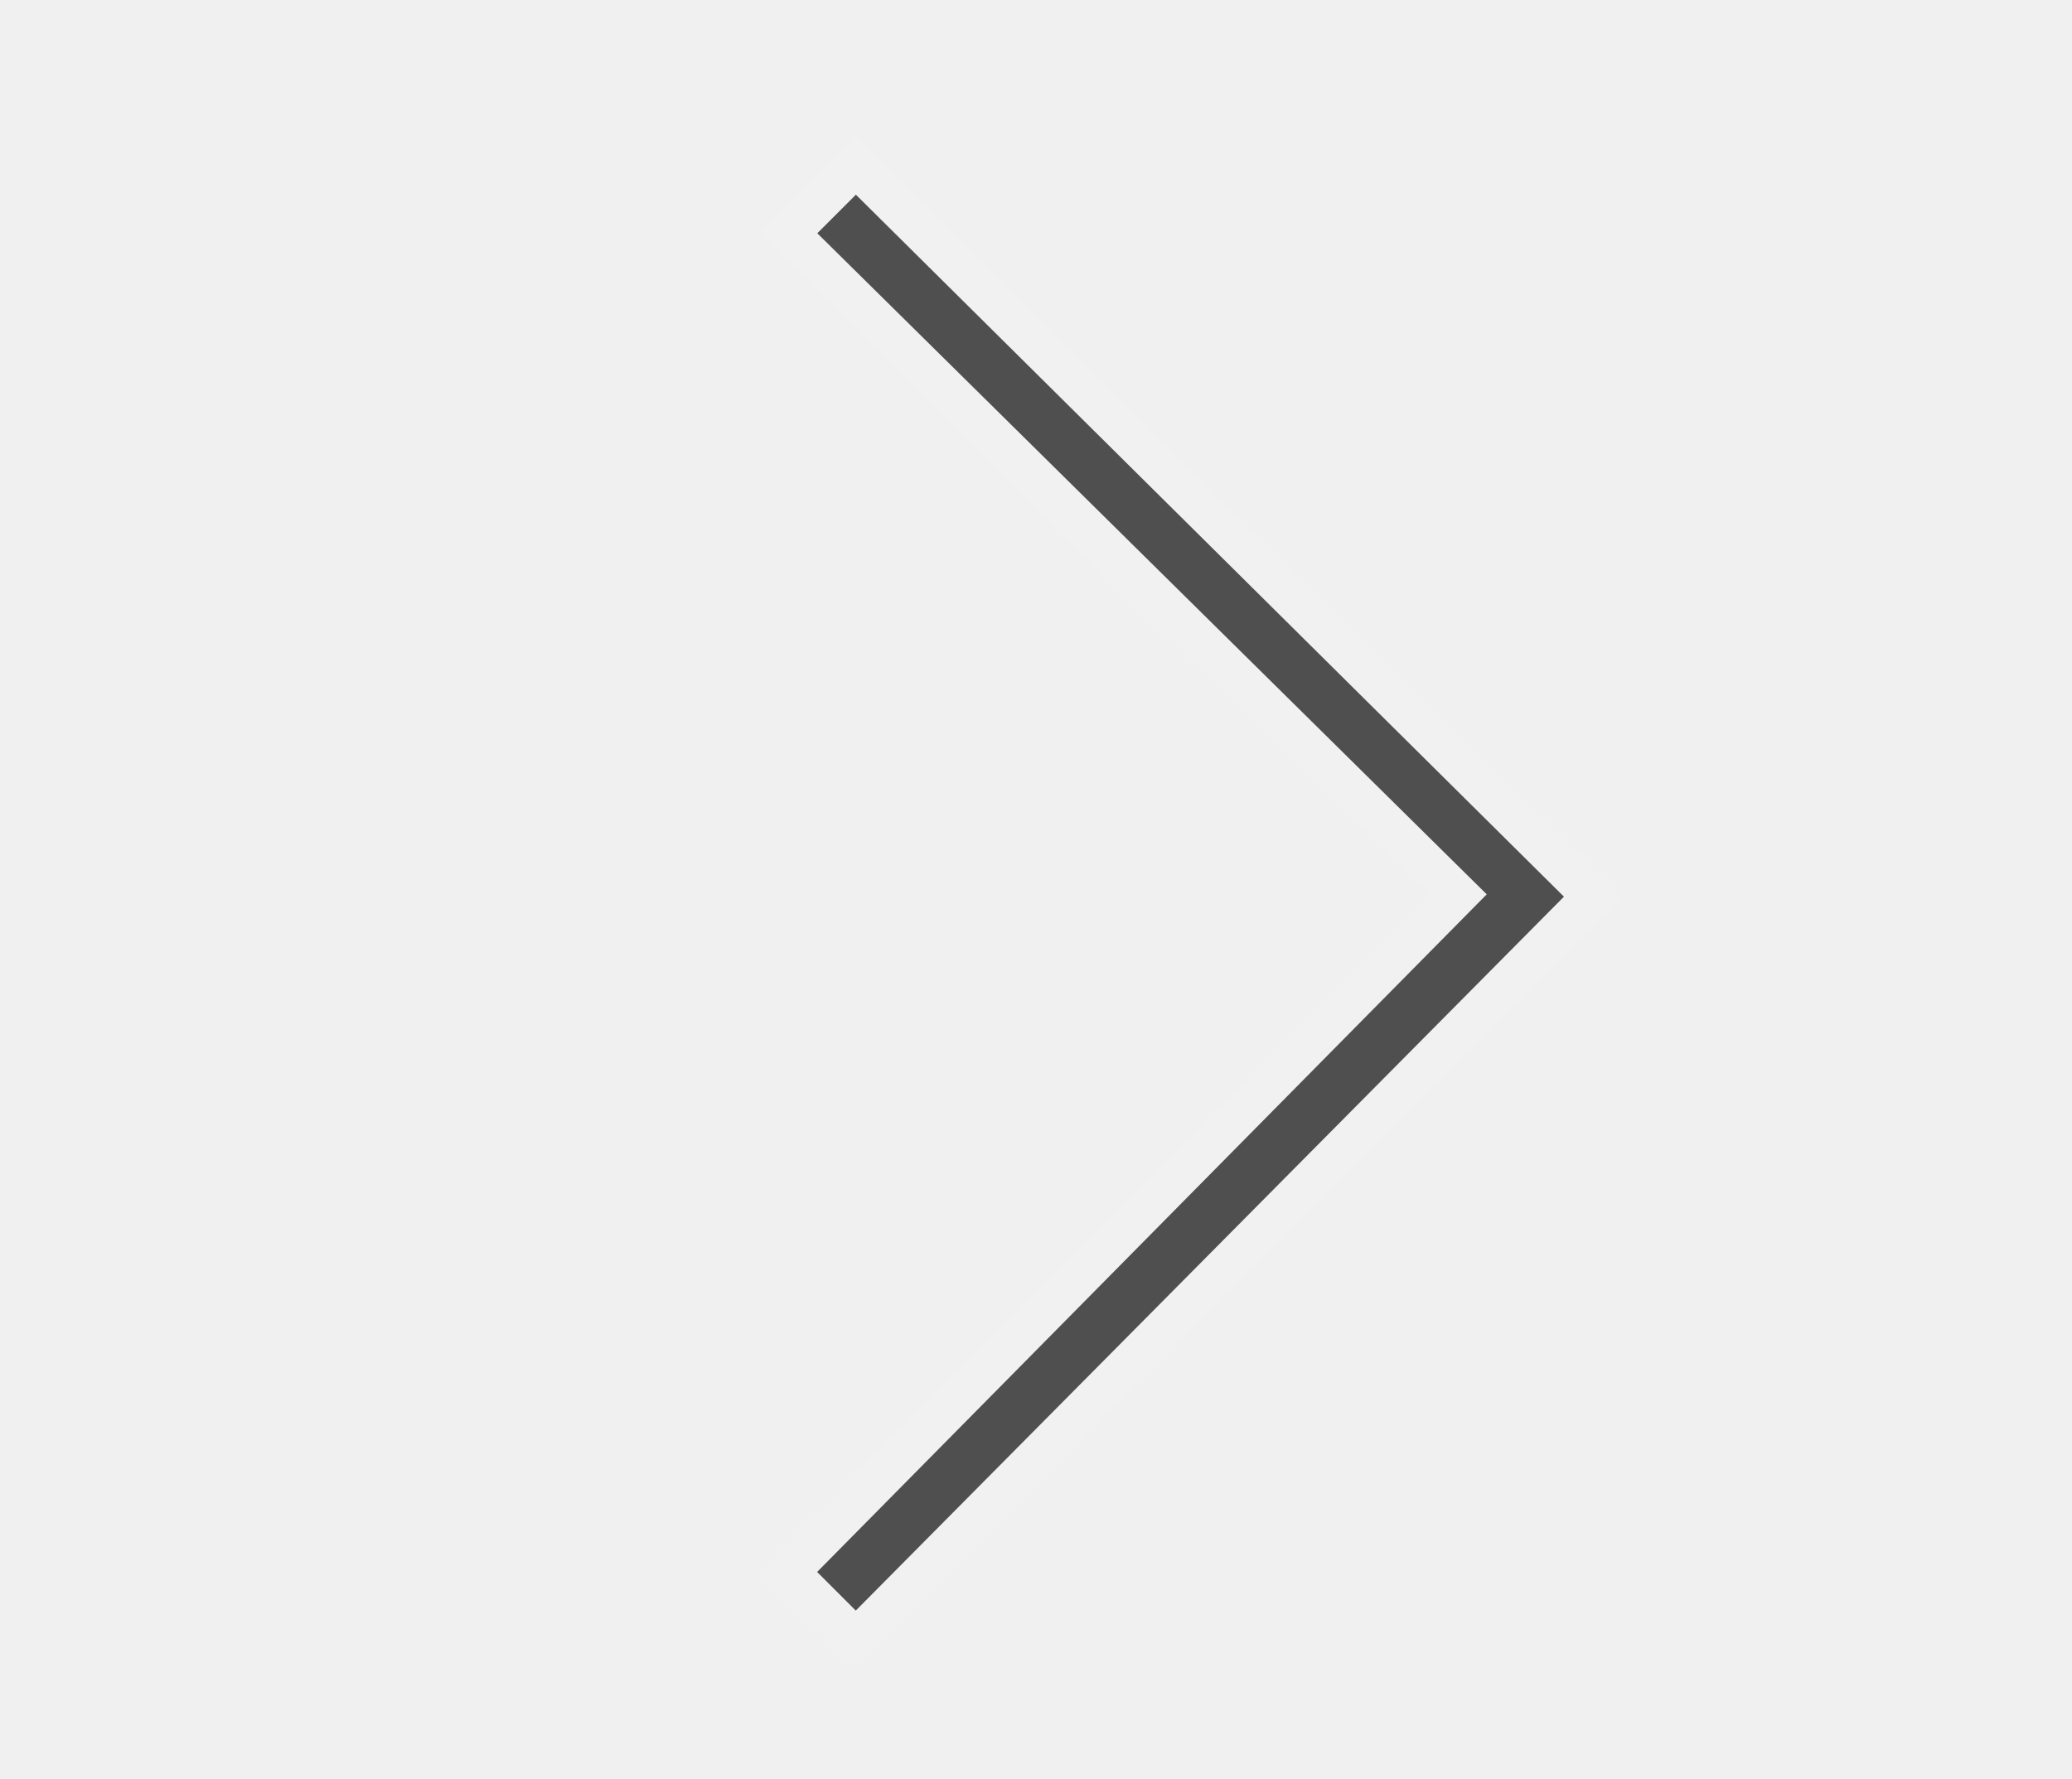
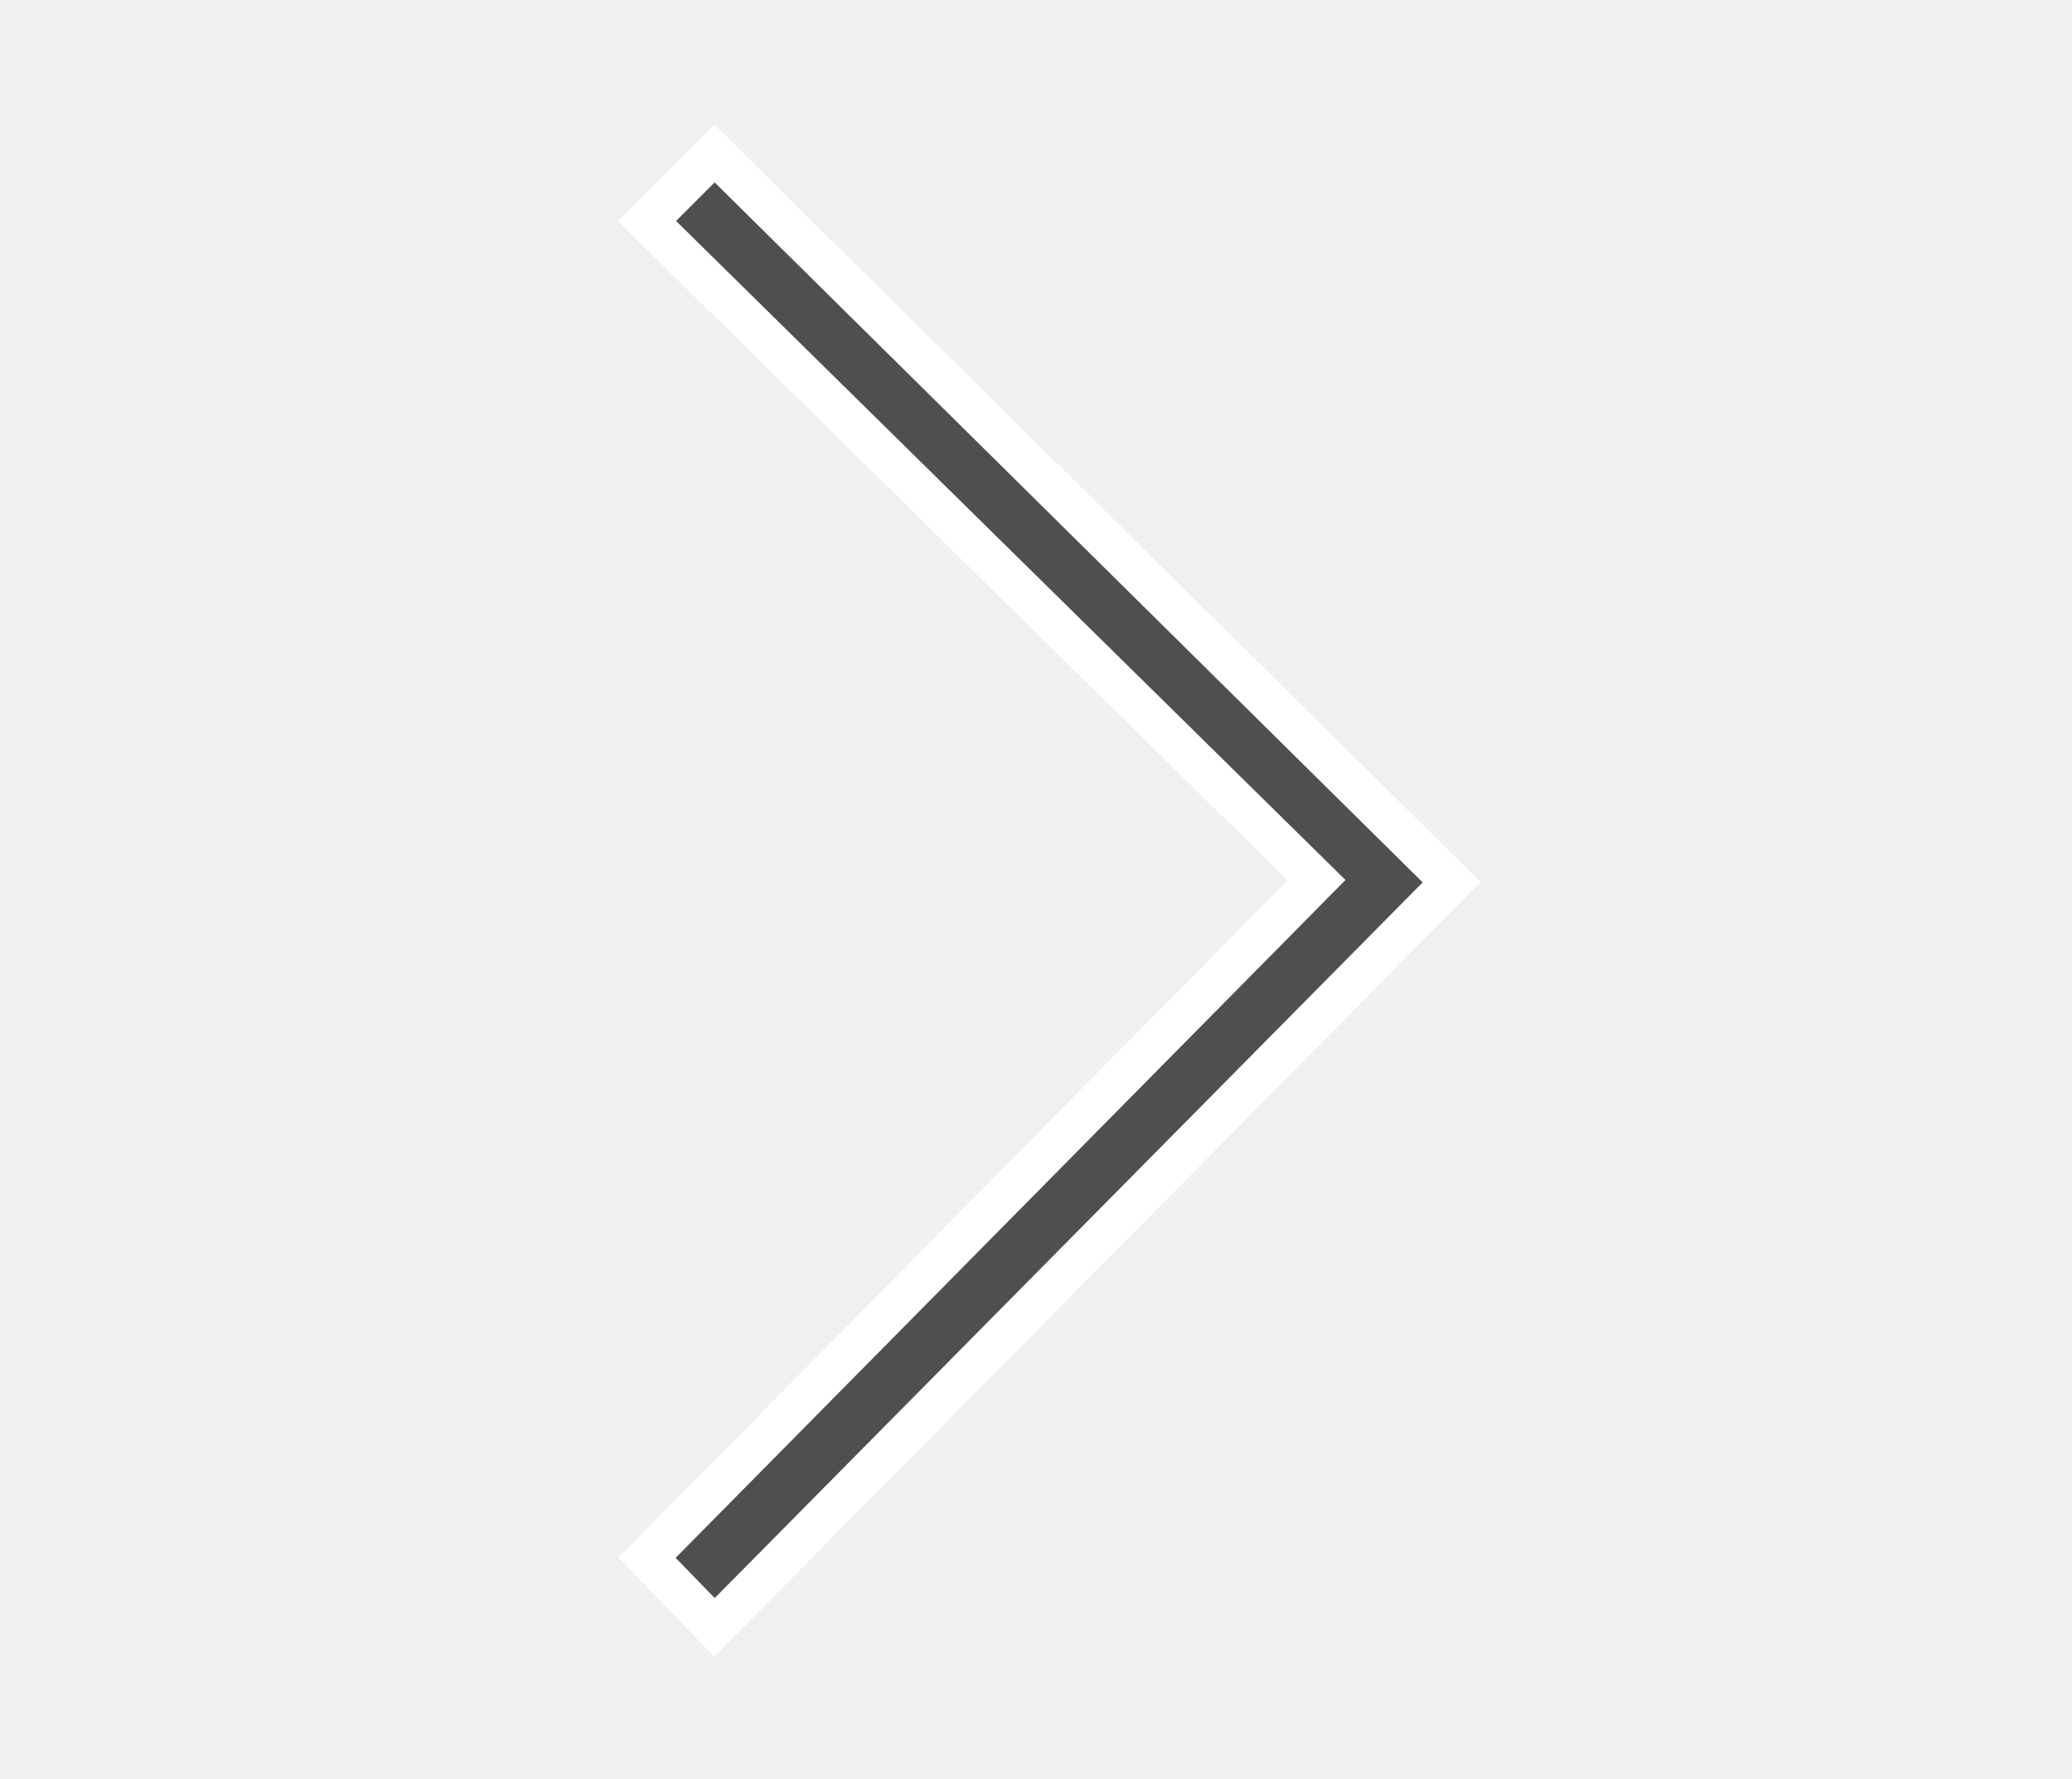
- <svg xmlns="http://www.w3.org/2000/svg" version="1.1" id="Layer_1" x="0px" y="0px" viewBox="85.5 11.3 101.2 86.9" style="enable-background:new 85.5 11.3 101.2 86.9;" xml:space="preserve">
+ <svg xmlns="http://www.w3.org/2000/svg" version="1.1" id="Layer_1" x="0px" y="0px" viewBox="-254 353.1 101.2 86.9" style="enable-background:new -254 353.1 101.2 86.9;" xml:space="preserve">
  <style type="text/css">
- 	.st0{fill:none;stroke:#ED5A2A;stroke-width:19;stroke-miterlimit:10;}
- 	.st1{fill:none;}
- 	.st2{fill:#4F4F4F;stroke:#F1F1F1;stroke-width:2;stroke-miterlimit:10;}
+ 	.st0{fill:none;}
+ 	.st1{fill:#4F4F4F;stroke:#FFFFFF;stroke-width:2;stroke-miterlimit:10;}
</style>
-   <line class="st0" x1="248.2" y1="-117.6" x2="320" y2="-39.5" />
-   <line class="st0" x1="323.4" y1="-115.7" x2="245.2" y2="-43.8" />
-   <rect x="121.5" y="31.5" class="st1" width="52.7" height="81.8" />
-   <polygon class="st2" points="127.3,19.4 163.3,55.1 127.3,91.4 124,88.1 156.7,55 124,22.7 " />
+   <rect x="-229.8" y="373.6" class="st0" width="52.7" height="81.8" />
+   <polygon class="st1" points="-219.1,360.6 -183.1,396.2 -219.1,432.6 -222.4,429.2 -189.7,396.1 -222.4,363.9 " />
</svg>
